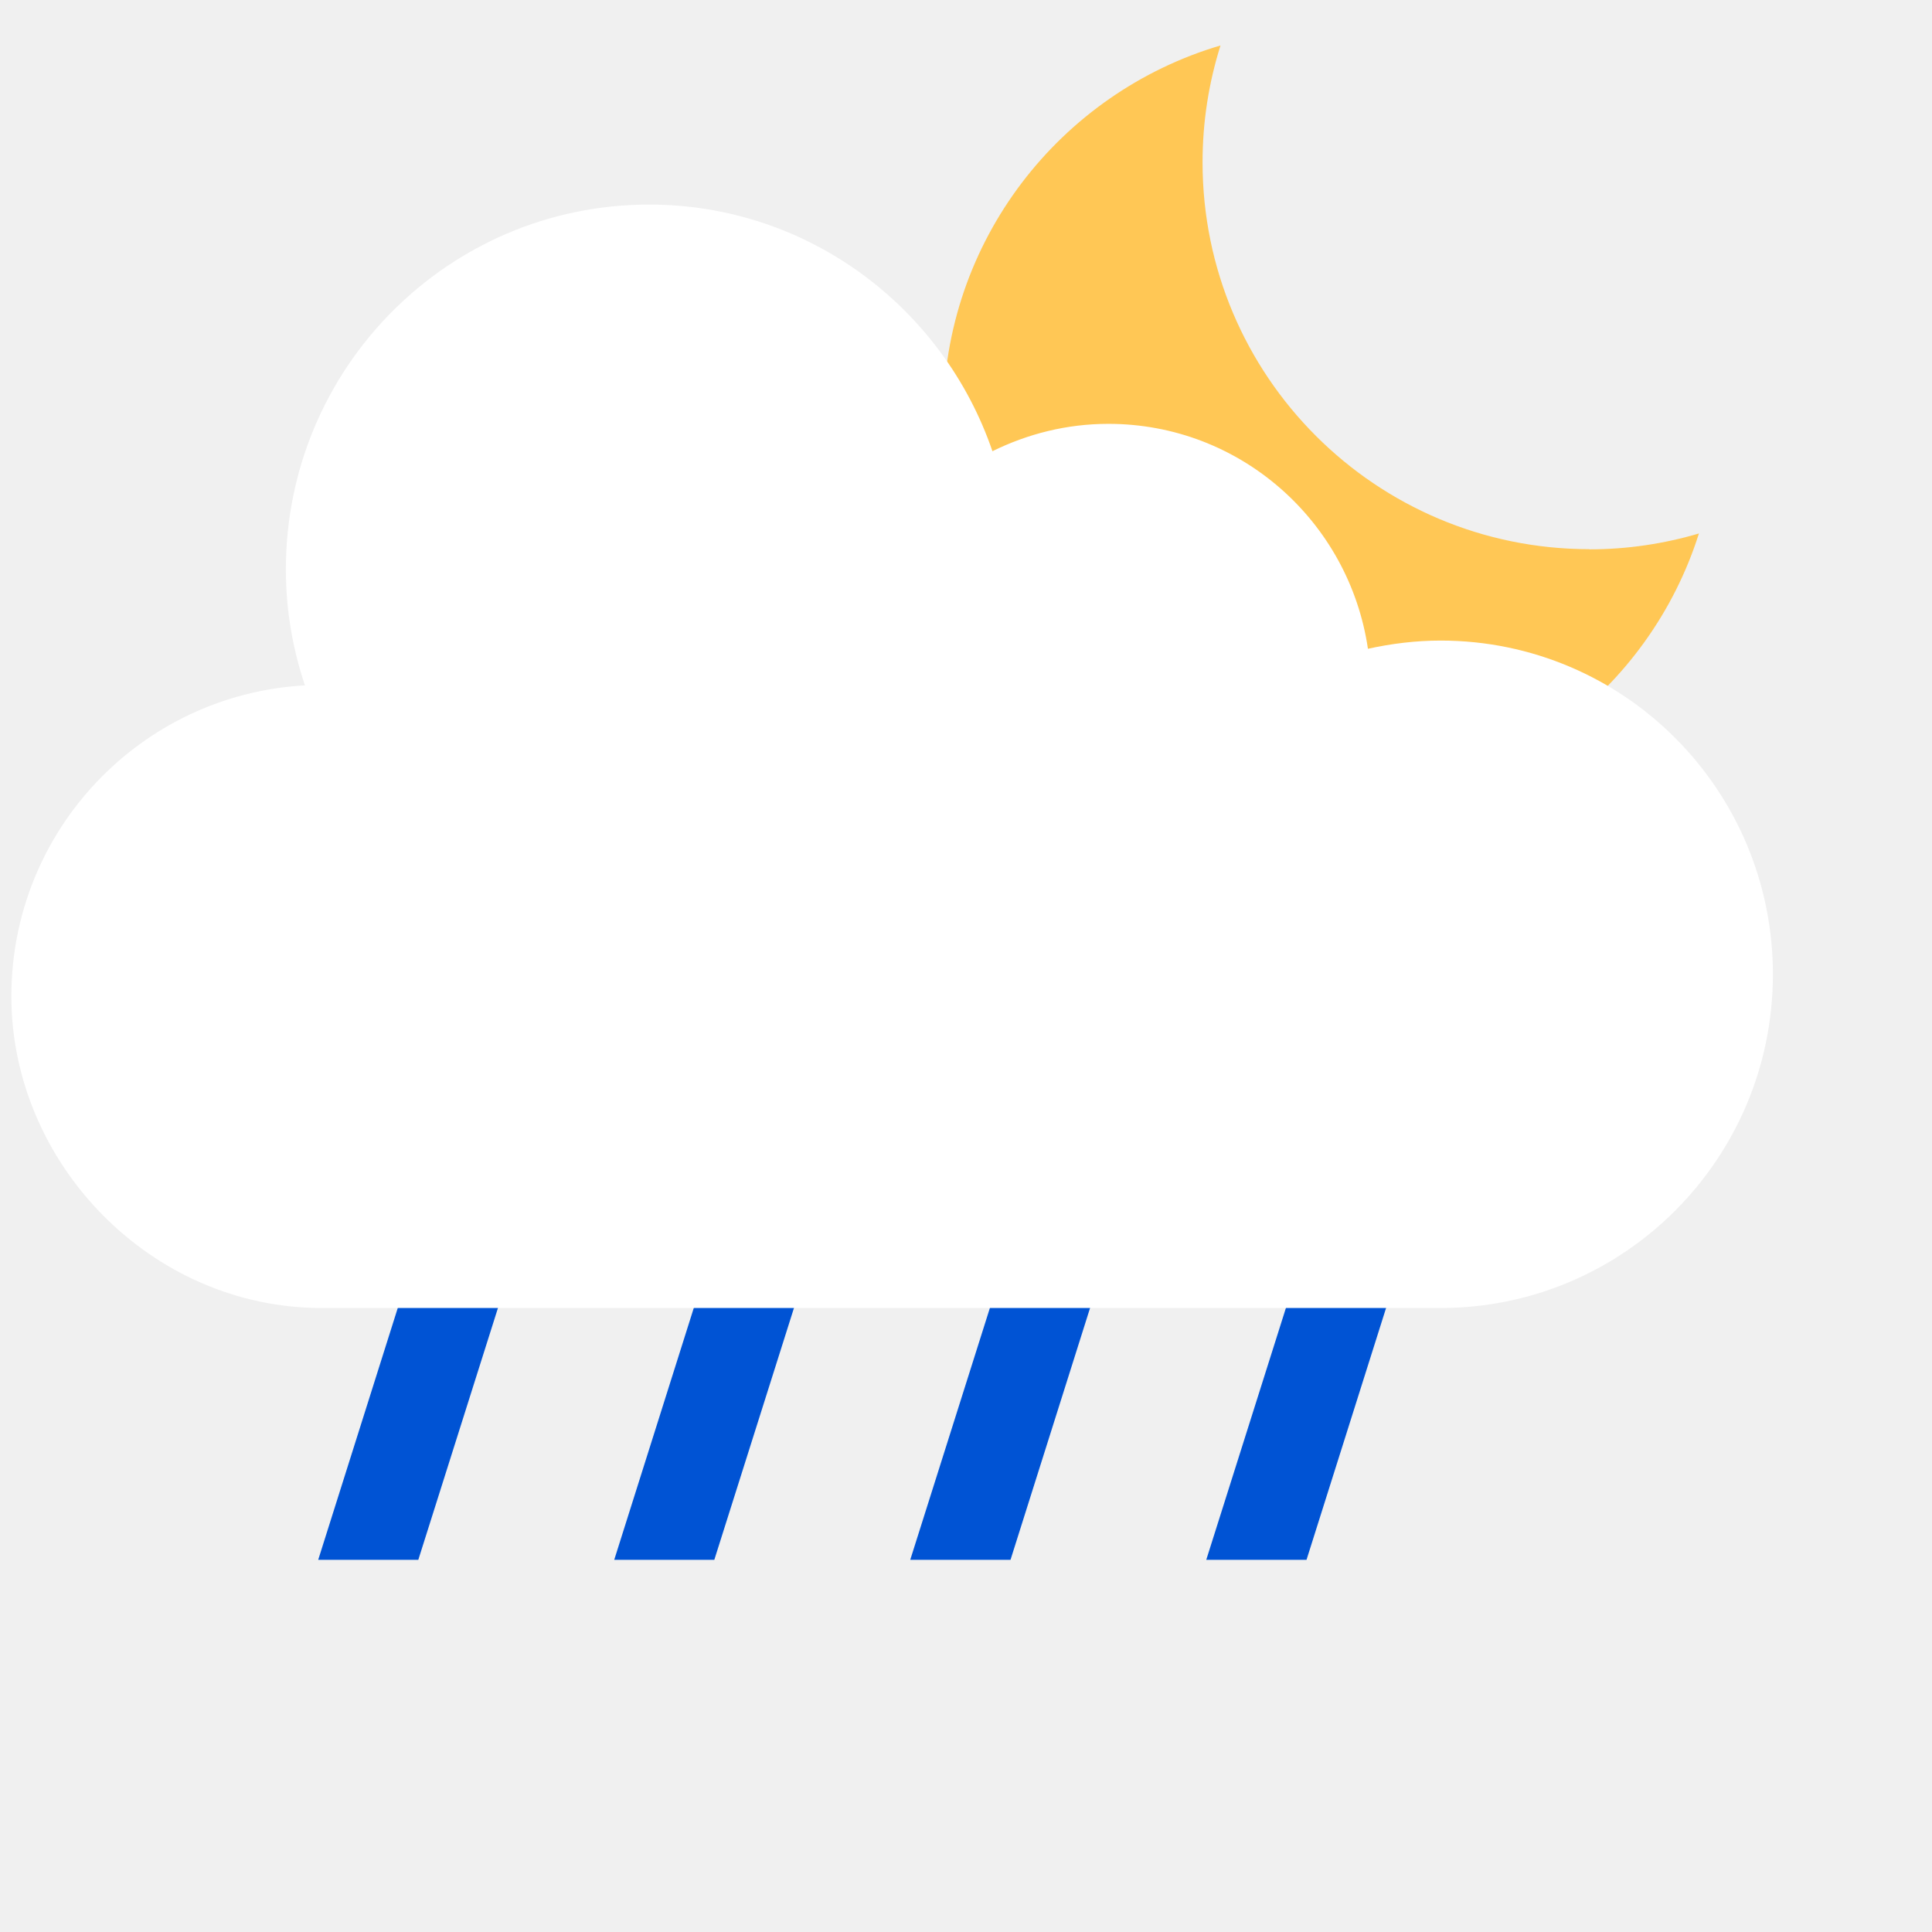
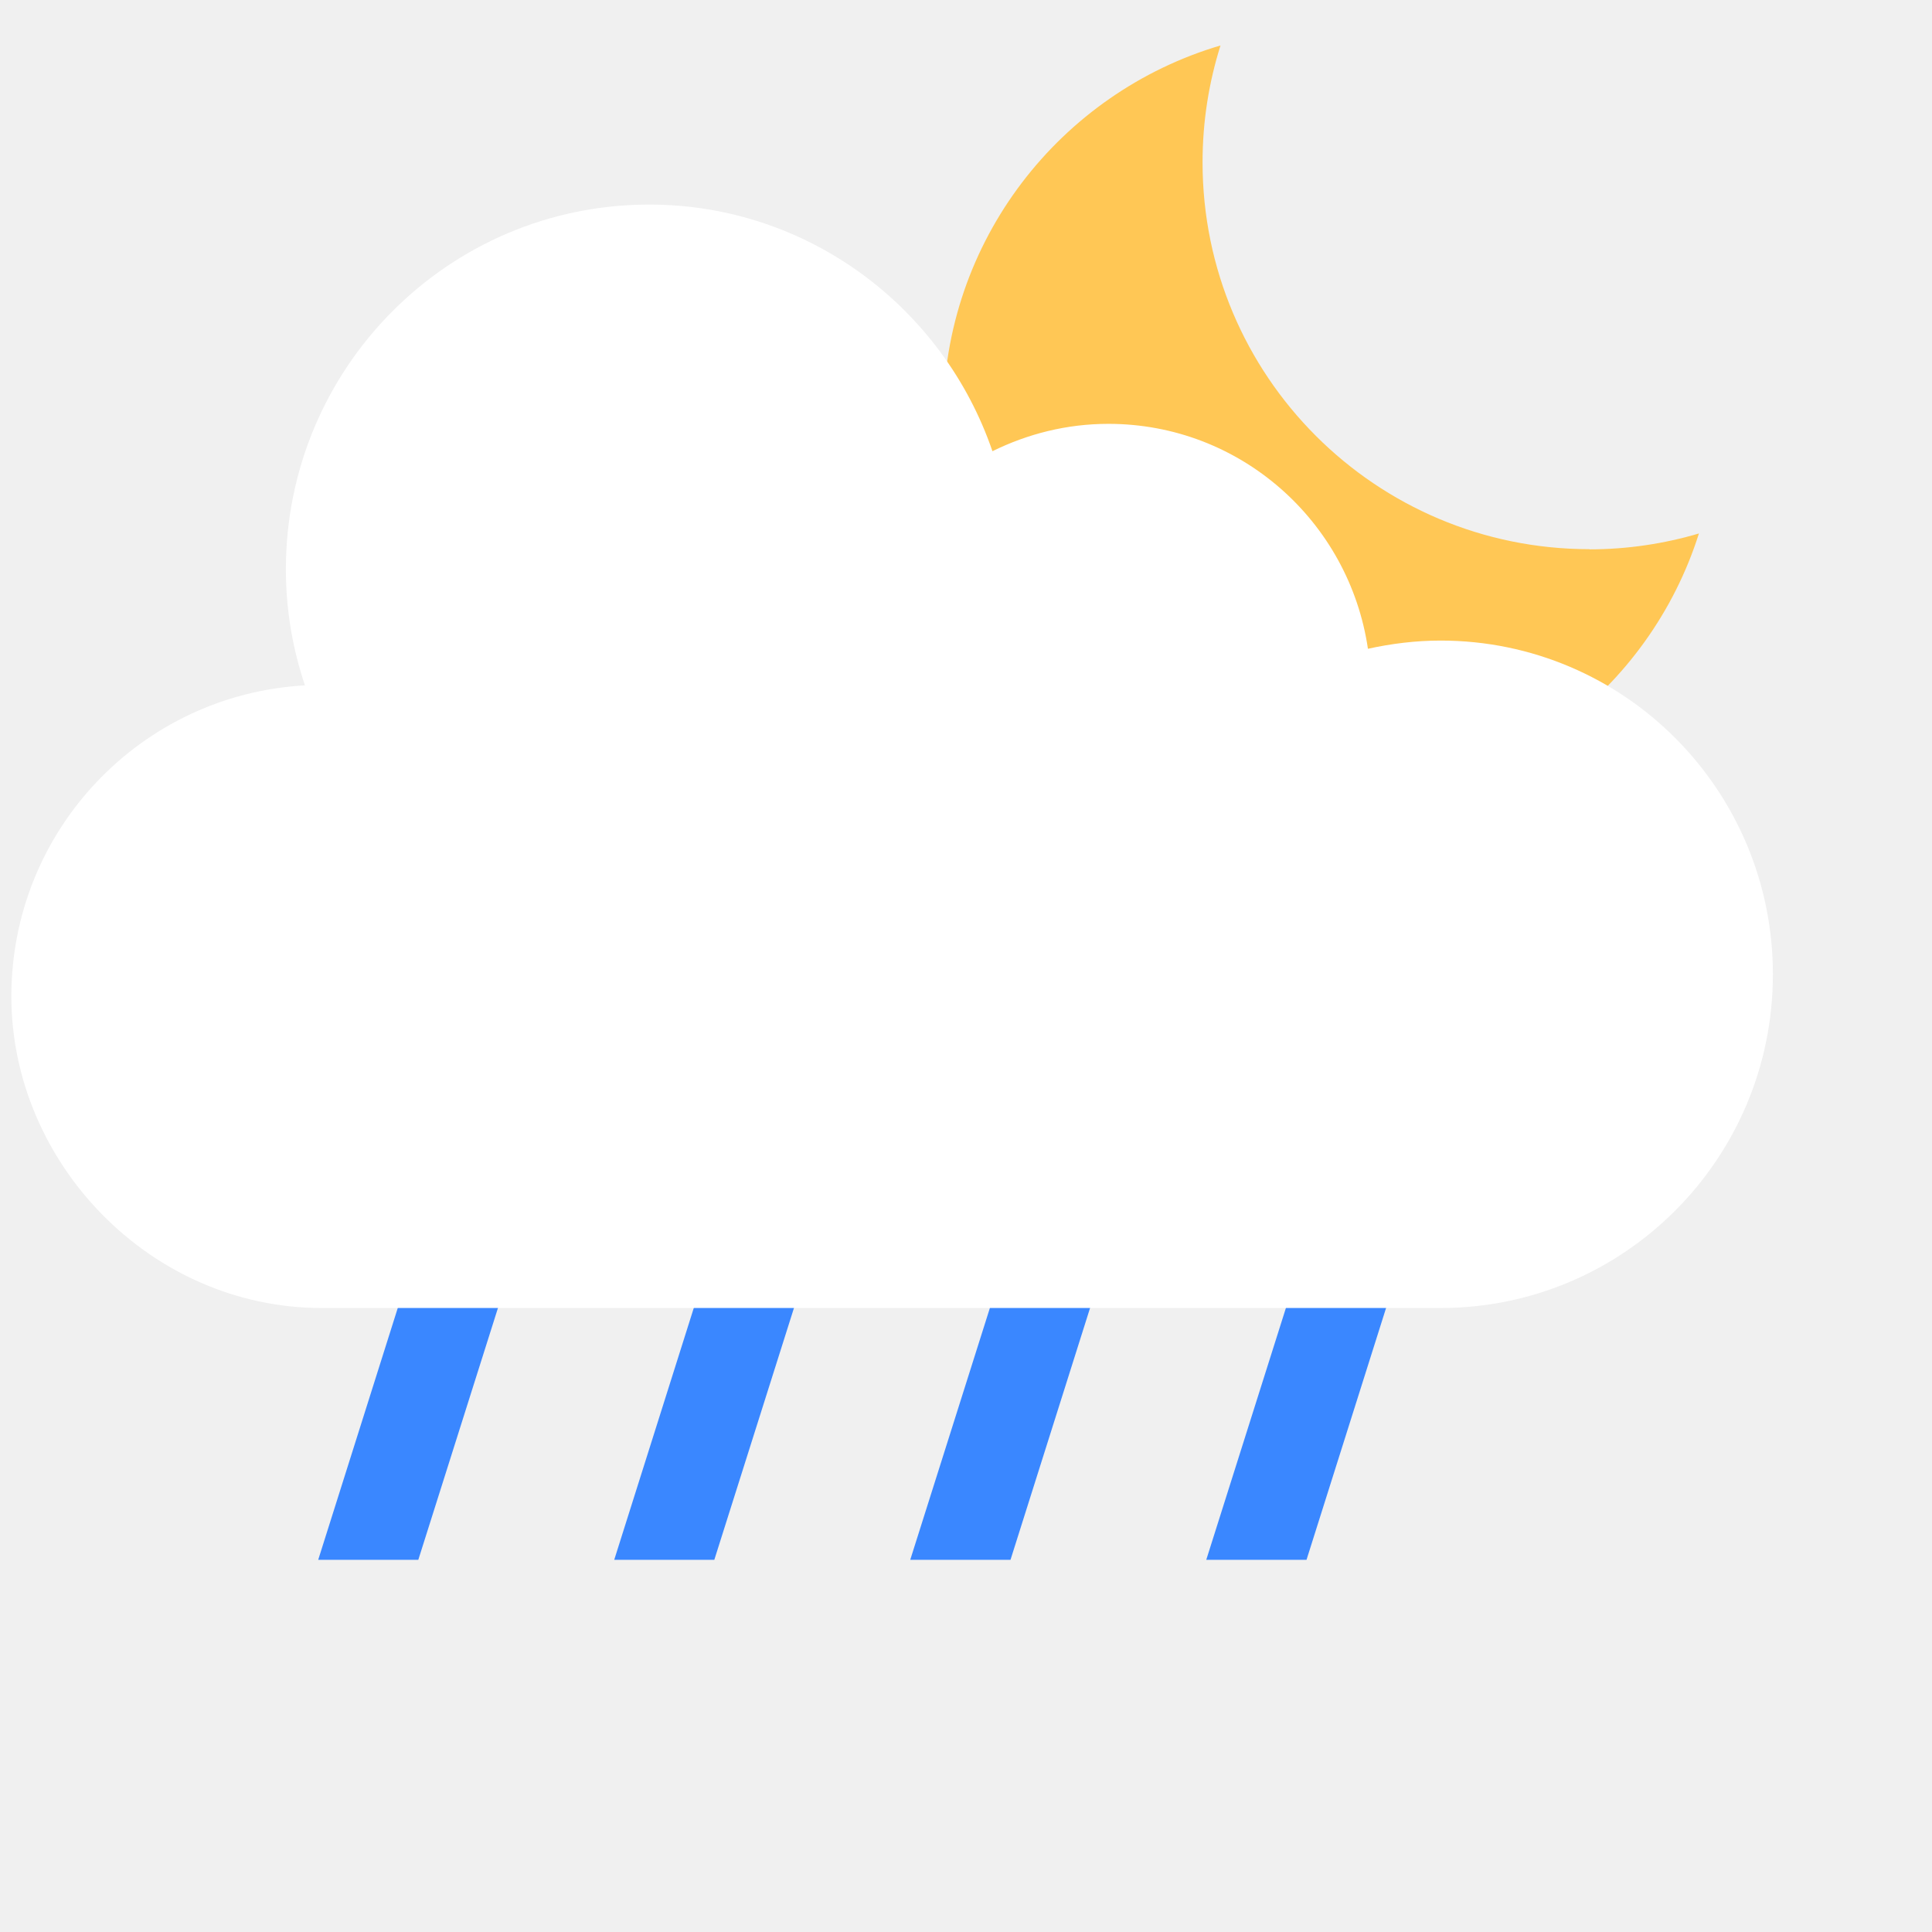
<svg xmlns="http://www.w3.org/2000/svg" width="170" height="170" viewBox="0 0 170 170" fill="none">
-   <path d="M88.917 137.25H80.094L92.824 97H101.632L88.917 137.25Z" fill="#0053D4" />
-   <path d="M62.854 137.25H54.047L66.762 97H75.585L62.854 137.25Z" fill="#0053D4" />
-   <path d="M114.963 137.25H106.141L118.871 97H127.679L114.963 137.25Z" fill="#0053D4" />
-   <path d="M36.808 137.25H28L40.715 97H49.538L36.808 137.25Z" fill="#0053D4" />
+   <path d="M88.916 137.25H80.094L92.824 97H101.632L88.916 137.25Z" fill="#3A87FF" />
+   <path d="M62.854 137.25H54.047L66.762 97H75.585L62.854 137.25Z" fill="#3A87FF" />
+   <path d="M114.963 137.25H106.141L118.871 97H127.679L114.963 137.25Z" fill="#3A87FF" />
+   <path d="M36.808 137.25H28L40.715 97H49.538L36.808 137.25Z" fill="#3A87FF" />
  <path d="M139.858 48.323C121.056 48.323 105.815 33.083 105.815 14.28C105.815 10.688 106.372 7.246 107.394 4C93.296 8.163 83 21.194 83 36.645C83 55.447 98.24 70.688 117.043 70.688C132.253 70.688 145.134 60.708 149.492 46.941C146.441 47.842 143.195 48.338 139.858 48.338V48.323Z" fill="#FFC755" />
  <path d="M126.765 115.093C142.918 115.093 156 101.939 156 85.729C156 69.519 142.904 56.365 126.765 56.365C124.562 56.365 122.42 56.636 120.367 57.087C118.718 45.889 109.143 37.295 97.53 37.295C93.859 37.295 90.413 38.183 87.326 39.703C83.01 27.091 71.128 18 57.117 18C39.465 18 25.155 32.374 25.155 50.103C25.155 53.67 25.754 57.102 26.833 60.308C12.433 61.106 1 73.026 1 87.67C1 102.315 13.227 115.093 28.302 115.093H126.765Z" fill="white" />
</svg>
